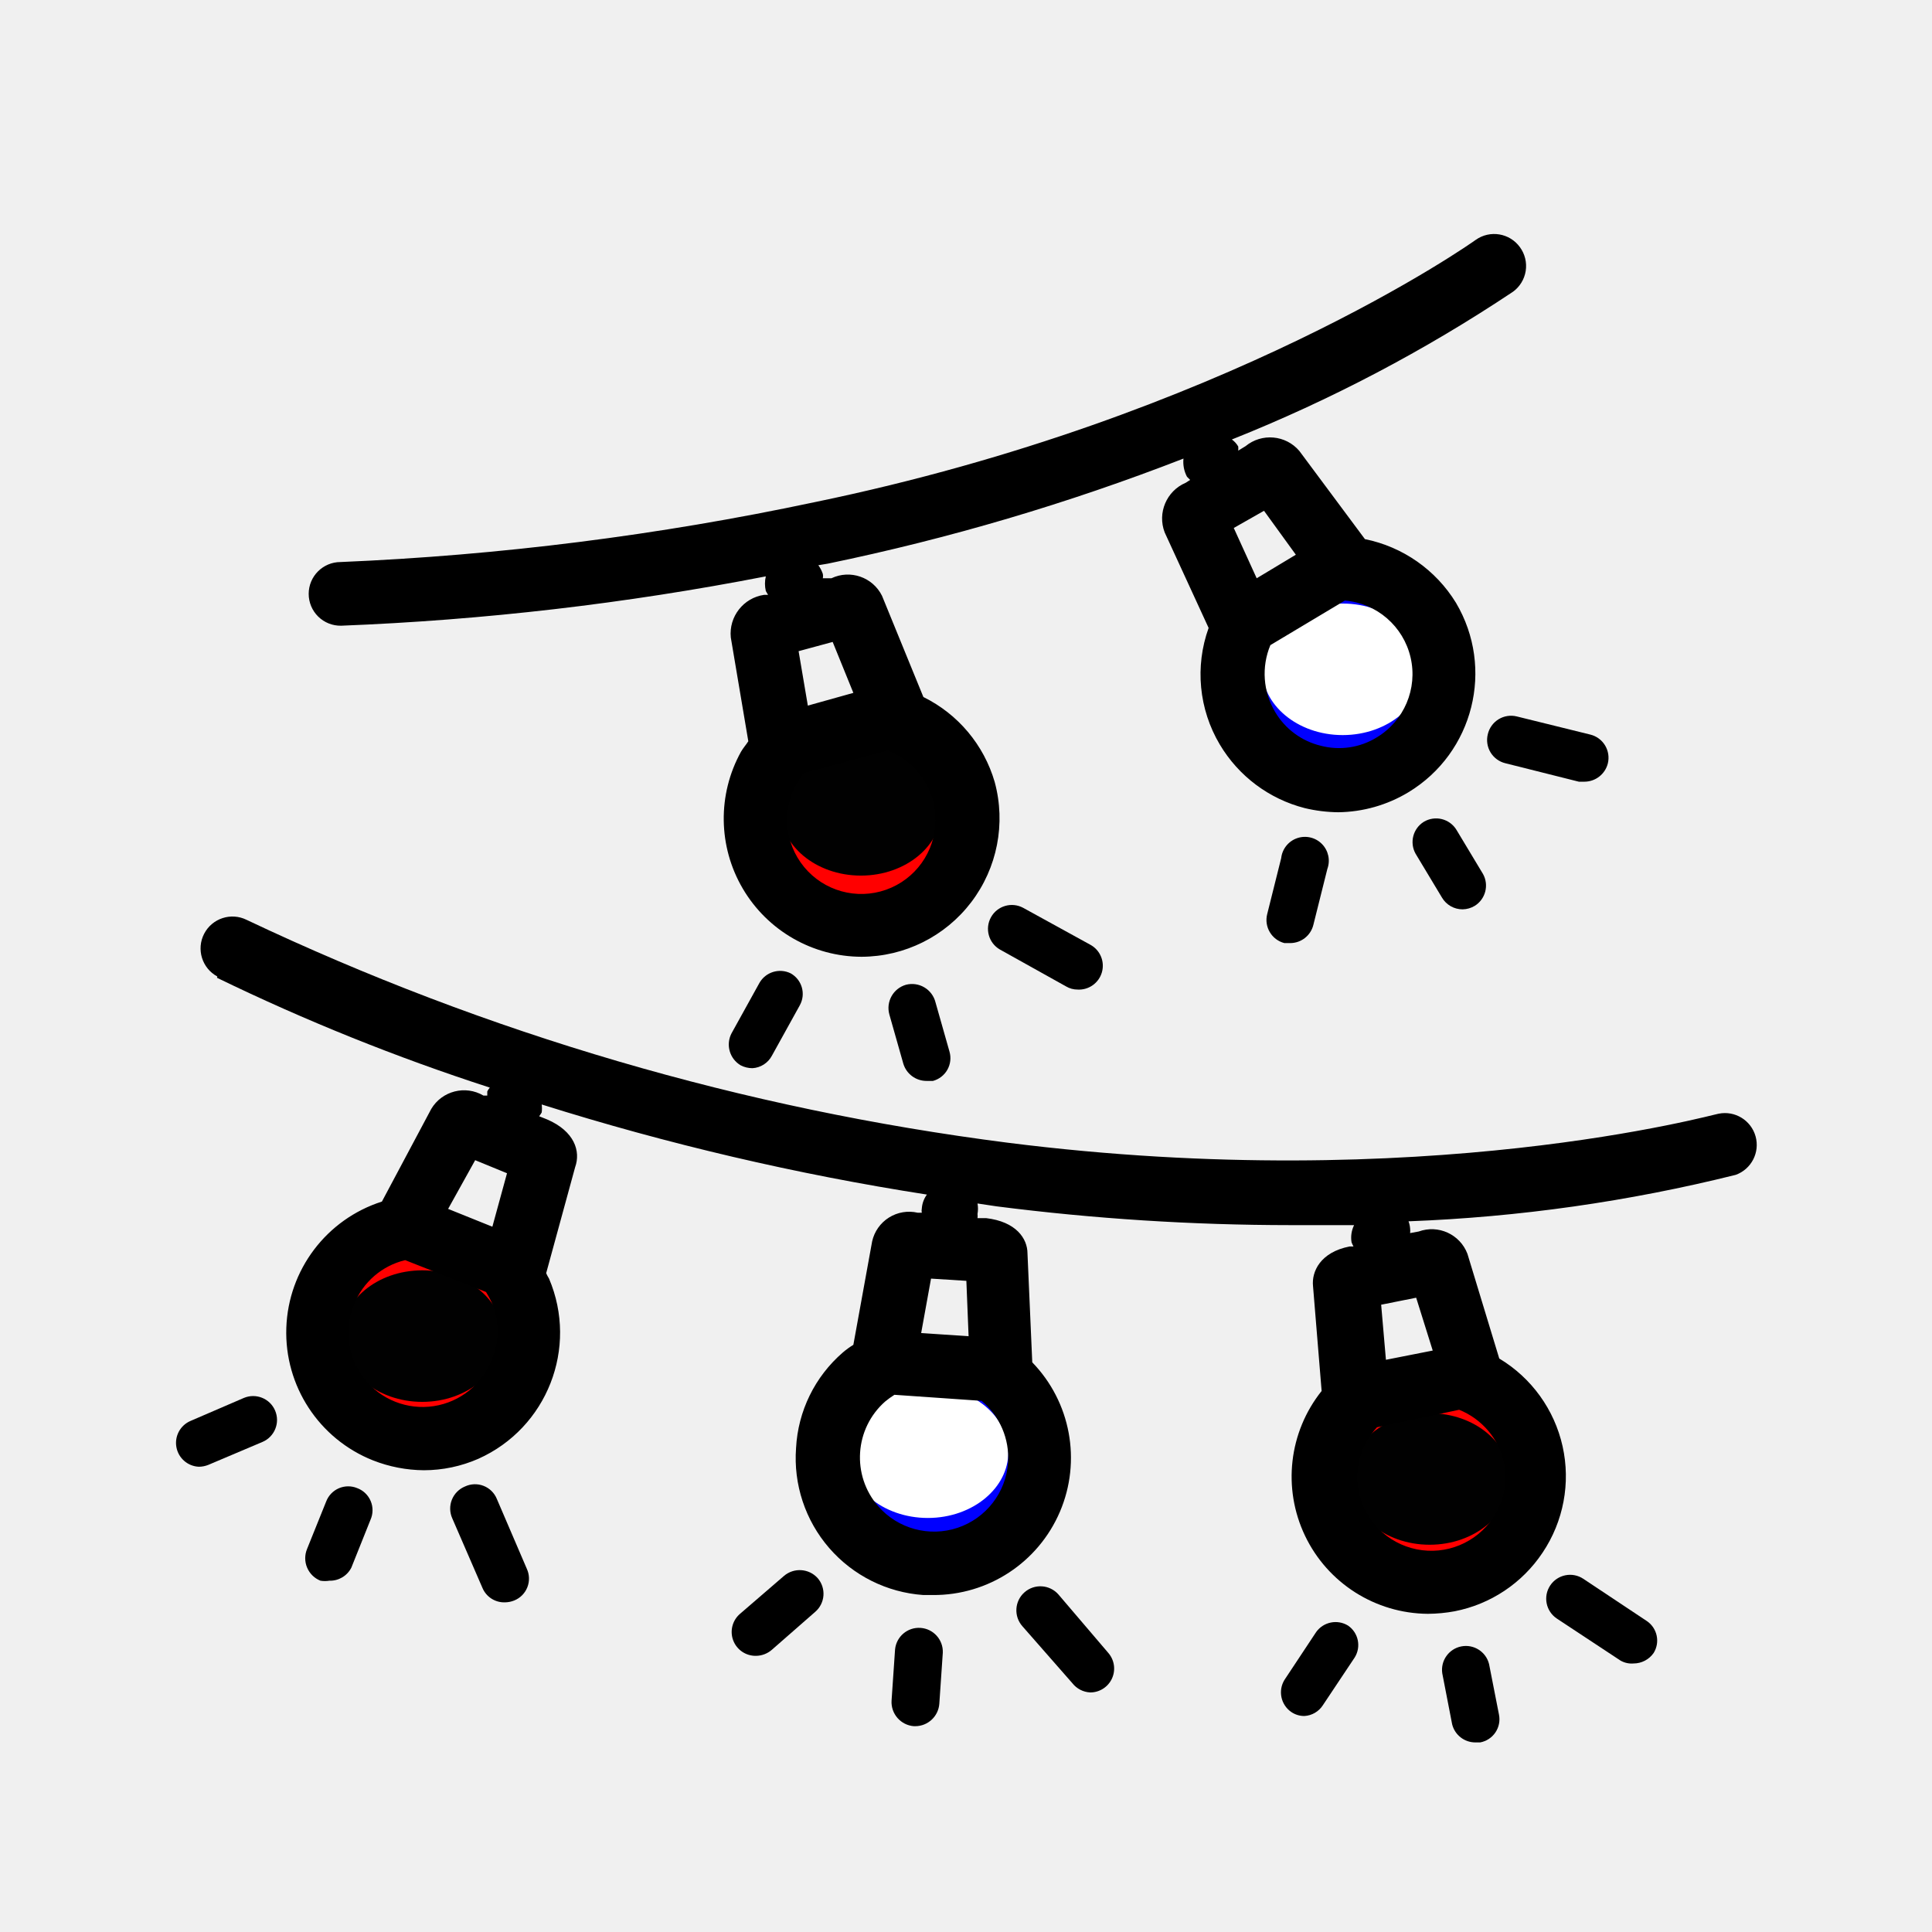
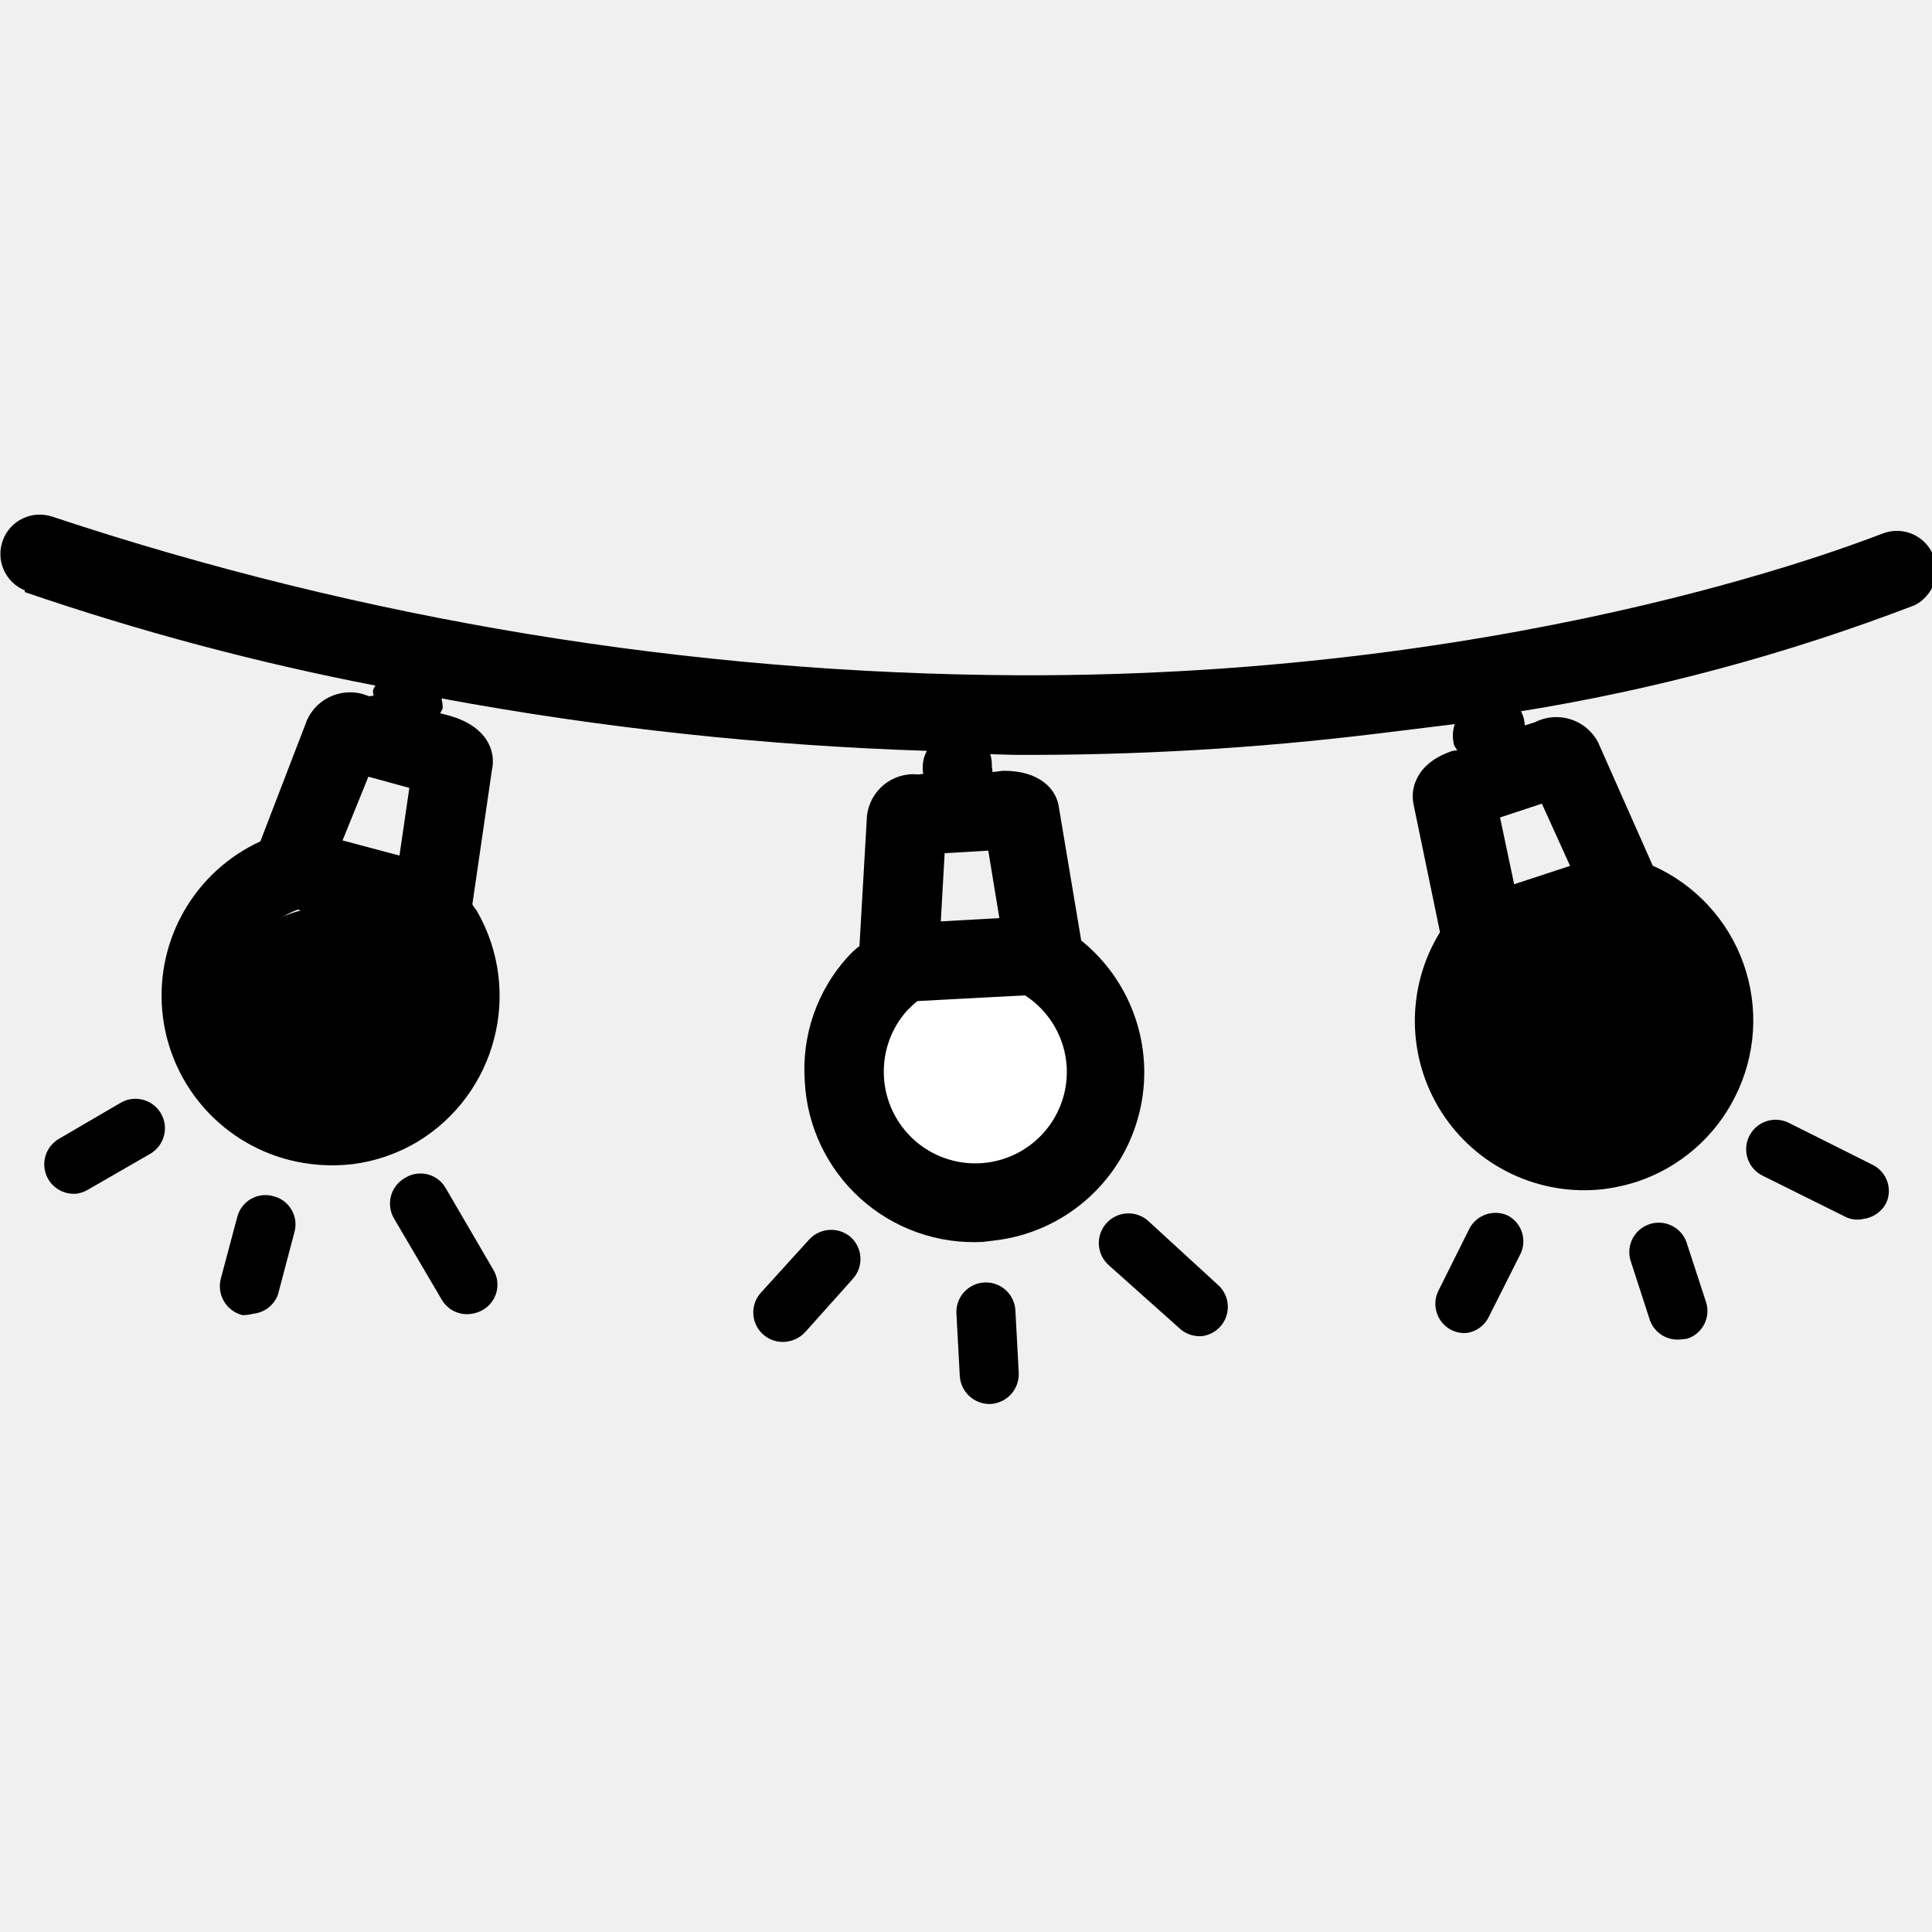
<svg xmlns="http://www.w3.org/2000/svg" id="svg46" version="1.1" y="0px" x="0px" viewBox="0 0 35.2 35.2" fill="#000000" width="55" height="55">
+   <style id="style853" />
  <defs id="defs50" />
-   <g transform="matrix(0.5799867,0,0,0.5799867,-1.016691,-0.4838983)" id="g111">
-     <ellipse ry="2.386" rx="2.849" cy="21.86" cx="43.931" id="path54-5" style="fill:#FFFFFF;stroke:#0000ff;stroke-width:0.64" />
-     <ellipse ry="2.386" rx="2.849" cy="46.453" cx="30.899" id="path54-4" style="fill:#FFFFFF;stroke:#0000ff;stroke-width:0.64" />
-     <ellipse ry="2.386" rx="2.849" cy="47.294" cx="46.663" id="path54-9" style="fill:#010101;stroke:#ff0000;stroke-width:0.64" />
-     <ellipse ry="2.386" rx="2.849" cy="26.274" cx="28.797" id="path54-7" style="fill:#010101;stroke:#ff0000;stroke-width:0.64" />
-     <ellipse style="fill:#010101;stroke:#ff0000;stroke-width:0.64" id="path54" cx="15.017" cy="42.806" rx="2.849" ry="2.386" />
-     <path d="m 30.21,31.77 a 0.76,0.76 0 0 0 -0.52,0.93 l 0.44,1.55 a 0.76,0.76 0 0 0 0.73,0.54 h 0.2 a 0.74,0.74 0 0 0 0.52,-0.92 l -0.44,-1.55 a 0.76,0.76 0 0 0 -0.93,-0.55 z" id="path12" />
-     <path d="m 33.89,29.35 a 0.75,0.75 0 0 0 -0.73,1.31 l 2.08,1.16 a 0.7,0.7 0 0 0 0.36,0.1 0.75,0.75 0 0 0 0.4,-1.41 z" id="path14" />
-     <path d="m 25.61,31.71 -0.88,1.59 a 0.76,0.76 0 0 0 0.29,1 0.81,0.81 0 0 0 0.37,0.09 A 0.74,0.74 0 0 0 26,34 l 0.88,-1.59 a 0.74,0.74 0 0 0 -0.29,-1 0.75,0.75 0 0 0 -0.98,0.3 z" id="path16" />
-     <path d="m 46.48,26.65 a 0.75,0.75 0 0 0 -0.26,1 l 0.83,1.38 a 0.75,0.75 0 0 0 0.65,0.37 0.76,0.76 0 0 0 0.38,-0.11 0.75,0.75 0 0 0 0.26,-1 l -0.83,-1.38 a 0.75,0.75 0 0 0 -1.03,-0.26 z" id="path18" />
-     <path d="m 48.49,23.9 a 0.75,0.75 0 0 0 0.55,0.91 l 2.31,0.58 h 0.18 a 0.76,0.76 0 0 0 0.73,-0.57 0.75,0.75 0 0 0 -0.55,-0.91 L 49.4,23.34 a 0.75,0.75 0 0 0 -0.91,0.56 z" id="path20" />
-     <path d="m 42,27.79 -0.44,1.76 a 0.75,0.75 0 0 0 0.54,0.91 h 0.19 a 0.75,0.75 0 0 0 0.72,-0.57 l 0.44,-1.76 A 0.75,0.75 0 1 0 42,27.79 Z" id="path22" />
-     <path d="m 12.47,20.49 v 0 a 87.86,87.86 0 0 0 13.34,-1.55 1,1 0 0 0 0,0.46 l 0.07,0.12 h -0.12 a 1.23,1.23 0 0 0 -1.05,1.34 l 0.55,3.26 c -0.07,0.11 -0.16,0.21 -0.23,0.33 A 4.34,4.34 0 0 0 28.82,30.89 4.35,4.35 0 0 0 33,25.4 v 0 a 4.32,4.32 0 0 0 -2.24,-2.67 l -1.3,-3.18 A 1.2,1.2 0 0 0 27.87,19 H 27.6 a 0.34,0.34 0 0 0 0,-0.14 1,1 0 0 0 -0.14,-0.27 l 0.3,-0.05 a 69.8,69.8 0 0 0 11.17,-3.3 1,1 0 0 0 0.11,0.57 l 0.1,0.1 L 39,16 a 1.22,1.22 0 0 0 -0.66,1.56 l 1.38,3 a 4.31,4.31 0 0 0 0.35,3.66 4.36,4.36 0 0 0 2.67,2 4.71,4.71 0 0 0 1.05,0.13 4.37,4.37 0 0 0 2.21,-0.63 4.36,4.36 0 0 0 1.49,-5.95 4.37,4.37 0 0 0 -2.86,-2 L 42.57,15 a 1.21,1.21 0 0 0 -1.69,-0.15 l -0.23,0.14 a 0.69,0.69 0 0 0 0,-0.13 0.7,0.7 0 0 0 -0.2,-0.22 A 47.89,47.89 0 0 0 49.28,10 1,1 0 0 0 49.5,8.6 1,1 0 0 0 48.11,8.37 c -0.08,0.06 -7.85,5.57 -20.77,8.24 a 89.9,89.9 0 0 1 -14.89,1.88 1,1 0 0 0 -1,1 1,1 0 0 0 1.02,1 z m 17.17,3.92 a 2.33,2.33 0 1 1 -2.84,1 3,3 0 0 1 0.2,-0.29 z M 27.91,21 28.56,22.6 27.13,23 26.84,21.29 Z M 44,19.7 a 2.32,2.32 0 0 1 1,4.3 2.26,2.26 0 0 1 -1.76,0.26 2.29,2.29 0 0 1 -1.43,-1.06 2.34,2.34 0 0 1 -0.15,-2.1 z m -2.54,-2.82 1,1.38 -1.23,0.74 -0.72,-1.58 z" id="path24" />
-     <path d="m 12.79,50.08 0.6,-1.5 a 0.74,0.74 0 0 0 -0.42,-1 A 0.74,0.74 0 0 0 12,48 l -0.6,1.49 a 0.76,0.76 0 0 0 0.42,1 0.87,0.87 0 0 0 0.28,0 0.75,0.75 0 0 0 0.69,-0.41 z" id="path26" />
-     <path d="m 17.61,51.17 a 0.8,0.8 0 0 0 0.3,-0.06 0.74,0.74 0 0 0 0.39,-1 l -0.94,-2.19 a 0.74,0.74 0 0 0 -1,-0.39 0.75,0.75 0 0 0 -0.4,1 l 0.95,2.19 a 0.74,0.74 0 0 0 0.7,0.45 z" id="path28" />
-     <path d="M 8,46.91 A 0.8,0.8 0 0 0 8.3,46.85 L 10,46.13 A 0.75,0.75 0 0 0 9.41,44.75 L 7.74,45.47 A 0.75,0.75 0 0 0 8,46.91 Z" id="path30" />
-     <path d="m 30.51,55.06 a 0.76,0.76 0 0 0 0.75,-0.7 l 0.11,-1.61 a 0.752,0.752 0 0 0 -1.5,-0.1 l -0.11,1.61 a 0.76,0.76 0 0 0 0.7,0.8 z" id="path32" />
-     <path d="m 36,54 a 0.75,0.75 0 0 0 0.57,-1.24 L 35,50.92 a 0.754,0.754 0 0 0 -1.13,1 l 1.57,1.79 A 0.76,0.76 0 0 0 36,54 Z" id="path34" />
-     <path d="m 26,52.66 1.36,-1.19 a 0.75,0.75 0 0 0 0.08,-1.06 0.76,0.76 0 0 0 -1.06,-0.07 L 25,51.53 a 0.75,0.75 0 0 0 0.5,1.32 0.77,0.77 0 0 0 0.5,-0.19 z" id="path36" />
-     <path d="m 48.1,55.57 h 0.15 a 0.74,0.74 0 0 0 0.59,-0.88 l -0.31,-1.58 a 0.75,0.75 0 0 0 -1.47,0.29 l 0.31,1.6 a 0.75,0.75 0 0 0 0.73,0.57 z" id="path38" />
-     <path d="m 53.07,53.09 a 0.77,0.77 0 0 0 0.63,-0.33 0.74,0.74 0 0 0 -0.21,-1 l -2,-1.33 a 0.75,0.75 0 1 0 -0.83,1.25 l 2,1.32 a 0.71,0.71 0 0 0 0.41,0.09 z" id="path40" />
-     <path d="m 43.31,54.4 1,-1.5 a 0.74,0.74 0 0 0 -0.21,-1 0.75,0.75 0 0 0 -1,0.2 l -1,1.51 a 0.75,0.75 0 0 0 0.21,1 0.72,0.72 0 0 0 0.42,0.13 0.74,0.74 0 0 0 0.58,-0.34 z" id="path42" />
-     <path d="m 8.57,31.55 a 66.43,66.43 0 0 0 8.57,3.45 0.5,0.5 0 0 0 -0.08,0.12 c 0,0 0,0.09 0,0.13 h -0.12 a 1.2,1.2 0 0 0 -1.64,0.42 l -1.55,2.91 a 4.32,4.32 0 0 0 -0.28,8.13 4.46,4.46 0 0 0 1.6,0.31 4.27,4.27 0 0 0 1.71,-0.36 A 4.34,4.34 0 0 0 19,41 1.4,1.4 0 0 1 18.91,40.83 L 19.82,37.5 C 20,37 19.8,36.37 18.94,36 l -0.25,-0.1 a 1.25,1.25 0 0 0 0.08,-0.12 1,1 0 0 0 0,-0.25 82.58,82.58 0 0 0 12.1,2.83 0.84,0.84 0 0 0 -0.16,0.44 0.3,0.3 0 0 0 0,0.13 h -0.13 a 1.19,1.19 0 0 0 -1.43,0.9 l -0.59,3.25 a 2.52,2.52 0 0 0 -0.33,0.24 4.26,4.26 0 0 0 -1.47,3 4.31,4.31 0 0 0 4,4.62 h 0.3 a 4.31,4.31 0 0 0 3.12,-7.31 l -0.15,-3.42 c 0,-0.47 -0.36,-1 -1.3,-1.11 h -0.27 a 0.5,0.5 0 0 0 0,-0.13 0.93,0.93 0 0 0 0,-0.33 l 0.6,0.09 a 73,73 0 0 0 9.23,0.59 c 0.7,0 1.37,0 2,0 a 0.89,0.89 0 0 0 -0.08,0.54 1.39,1.39 0 0 0 0.06,0.13 h -0.12 c -0.92,0.18 -1.2,0.79 -1.15,1.25 l 0.27,3.29 a 4.31,4.31 0 0 0 3.34,7 4.78,4.78 0 0 0 0.84,-0.08 4.31,4.31 0 0 0 2.76,-1.84 4.31,4.31 0 0 0 -1.36,-6.1 l -1,-3.29 a 1.2,1.2 0 0 0 -1.53,-0.7 l -0.27,0.05 a 0.66,0.66 0 0 0 0,-0.14 A 0.8,0.8 0 0 0 46,39.2 50.35,50.35 0 0 0 56.28,37.74 1,1 0 0 0 55.74,35.82 c -0.09,0 -9.24,2.57 -22.34,0.91 a 79.27,79.27 0 0 1 -23.9,-7 1.002,1.002 0 0 0 -0.92,1.78 z m 8.11,5.73 1,0.41 -0.46,1.68 -1.39,-0.56 z m 0.53,6.24 v 0 a 2.33,2.33 0 1 1 -4.33,-1.72 2.3,2.3 0 0 1 1.6,-1.38 l 2.54,1 a 3.07,3.07 0 0 1 0.17,0.31 2.25,2.25 0 0 1 0.02,1.79 z M 31,41 l 1.11,0.07 0.07,1.74 -1.49,-0.1 z m 1.59,3.84 a 2.33,2.33 0 0 1 0.83,1.94 2.33,2.33 0 0 1 -4.08,1.37 2.34,2.34 0 0 1 0.22,-3.29 3.06,3.06 0 0 1 0.29,-0.21 z m 15,0.28 a 2.35,2.35 0 0 1 1.41,1.65 2.31,2.31 0 0 1 -0.35,1.75 2.33,2.33 0 0 1 -4.22,-0.85 2.3,2.3 0 0 1 0.58,-2 z m -1.35,-3.52 0.52,1.66 -1.47,0.29 -0.15,-1.73 z" id="path44" />
-   </g>
+   <ellipse ry="1.964" rx="2.04" cy="21.686" cx="15.115" id="path54-4" style="stroke-width:0.768;fill:#FFFFFF" transform="rotate(-7)" />
+   <ellipse ry="1.708" rx="2.04" cy="22.031" cx="26.4" id="path54-9" style="stroke-width:0.716;fill:#010101" transform="rotate(-7)" />
+   <ellipse id="path54" cx="3.747" cy="18.818" rx="2.04" ry="1.708" style="stroke-width:0.716;fill:#010101" transform="rotate(-7)" />
+   <path d="M 5.065,23.584 5.36,22.466 A 0.53,0.53 0 0 0 4.974,21.792 0.53,0.53 0 0 0 4.322,22.175 L 4.026,23.286 a 0.544,0.544 0 0 0 0.386,0.674 0.623,0.623 0 0 0 0.199,-0.024 0.537,0.537 0 0 0 0.454,-0.351 z" id="path26" style="stroke-width:0.716" />
+   <path d="m 8.584,23.938 a 0.573,0.573 0 0 0 0.208,-0.069 0.53,0.53 0 0 0 0.19,-0.745 L 8.123,21.651 A 0.53,0.53 0 0 0 7.379,21.461 0.537,0.537 0 0 0 7.182,22.206 l 0.866,1.473 a 0.53,0.53 0 0 0 0.537,0.259 z" id="path28" style="stroke-width:0.716" />
+   <path d="m 1.385,21.75 a 0.573,0.573 0 0 0 0.208,-0.069 L 2.738,21.021 A 0.537,0.537 0 0 0 2.198,20.092 l -1.124,0.657 a 0.537,0.537 0 0 0 0.31,1 z" id="path30" style="stroke-width:0.716" />
+   <path d="m 18.089,25.576 a 0.544,0.544 0 0 0 0.472,-0.563 l -0.062,-1.153 a 0.538,0.538 0 0 0 -1.074,0.06 l 0.062,1.153 a 0.544,0.544 0 0 0 0.567,0.507 z" id="path32" style="stroke-width:0.716" />
+   <path d="m 21.897,24.344 a 0.537,0.537 0 0 0 0.297,-0.931 l -1.276,-1.17 a 0.54,0.54 0 0 0 -0.716,0.809 l 1.272,1.135 a 0.544,0.544 0 0 0 0.423,0.157 z" id="path34" style="stroke-width:0.716" />
+   <path d="m 14.675,24.265 0.862,-0.964 a 0.537,0.537 0 0 0 -0.036,-0.76 0.544,0.544 0 0 0 -0.759,0.043 l -0.877,0.966 a 0.537,0.537 0 0 0 0.47,0.894 0.551,0.551 0 0 0 0.339,-0.179 z" id="path36" style="stroke-width:0.716" />
+   <path d="m 30.631,24.404 0.107,-0.013 a 0.53,0.53 0 0 0 0.342,-0.677 l -0.358,-1.096 a 0.537,0.537 0 0 0 -1.019,0.334 l 0.36,1.11 a 0.537,0.537 0 0 0 0.568,0.341 z" id="path38" style="stroke-width:0.716" />
+   <path d="m 33.946,22.209 a 0.551,0.551 0 0 0 0.419,-0.289 0.53,0.53 0 0 0 -0.236,-0.692 l -1.537,-0.77 a 0.537,0.537 45 1 0 -0.481,0.961 l 1.536,0.763 a 0.508,0.508 0 0 0 0.299,0.028 z" id="path40" style="stroke-width:0.716" />
+   <path d="m 27.126,23.991 0.58,-1.153 a 0.53,0.53 0 0 0 -0.236,-0.692 0.537,0.537 0 0 0 -0.693,0.229 l -0.579,1.16 a 0.537,0.537 0 0 0 0.236,0.692 0.515,0.515 0 0 0 0.31,0.056 0.53,0.53 0 0 0 0.382,-0.292 z" id="path42" style="stroke-width:0.716" />
+   <path d="m 0.45,10.787 a 47.552,47.552 0 0 0 6.39,1.704 0.358,0.358 0 0 0 -0.046,0.092 c 0,0 0.008,0.064 0.011,0.092 l -0.085,0.01 a 0.859,0.859 0 0 0 -1.129,0.441 l -0.847,2.203 a 3.092,3.092 0 0 0 0.51,5.801 3.193,3.193 0 0 0 1.164,0.081 A 3.057,3.057 0 0 0 7.601,20.806 3.107,3.107 0 0 0 8.685,16.591 1.002,1.002 0 0 1 8.606,16.478 L 8.962,14.033 C 9.046,13.662 8.849,13.232 8.206,13.044 L 8.02,12.995 a 0.895,0.895 0 0 0 0.046,-0.092 0.716,0.716 0 0 0 -0.022,-0.178 59.112,59.112 0 0 0 8.844,0.955 0.601,0.601 0 0 0 -0.075,0.327 0.215,0.215 0 0 0 0.011,0.092 l -0.092,0.011 a 0.852,0.852 0 0 0 -0.937,0.764 l -0.136,2.361 a 1.804,1.804 0 0 0 -0.214,0.199 3.049,3.049 0 0 0 -0.783,2.26 3.085,3.085 0 0 0 3.245,2.933 l 0.213,-0.026 a 3.085,3.085 0 0 0 1.579,-5.466 l -0.405,-2.417 c -0.041,-0.334 -0.343,-0.679 -1.02,-0.675 l -0.192,0.024 a 0.358,0.358 0 0 0 -0.011,-0.092 0.666,0.666 0 0 0 -0.029,-0.234 l 0.434,0.012 a 52.255,52.255 0 0 0 6.609,-0.386 c 0.497,-0.061 0.973,-0.12 1.421,-0.174 a 0.637,0.637 0 0 0 -0.01,0.391 0.995,0.995 0 0 0 0.054,0.087 l -0.085,0.01 c -0.638,0.208 -0.784,0.666 -0.708,0.988 l 0.479,2.314 a 3.085,3.085 0 0 0 2.984,4.682 3.422,3.422 0 0 0 0.59,-0.13 3.085,3.085 0 0 0 1.8,-1.548 3.085,3.085 0 0 0 -1.498,-4.215 l -0.997,-2.25 a 0.859,0.859 0 0 0 -1.148,-0.364 l -0.187,0.059 a 0.472,0.472 0 0 0 -0.012,-0.099 0.573,0.573 0 0 0 -0.056,-0.159 36.042,36.042 0 0 0 7.176,-1.934 0.716,0.716 0 0 0 -0.551,-1.317 c -0.064,0.008 -6.341,2.632 -15.793,2.595 A 56.743,56.743 0 0 1 0.952,9.413 0.717,0.717 0 0 0 0.454,10.757 Z m 6.262,3.364 0.746,0.204 L 7.278,15.588 6.241,15.312 Z m 0.921,4.387 v 0 A 1.668,1.668 0 1 1 4.406,17.693 1.646,1.646 0 0 1 5.423,16.573 l 1.892,0.489 a 2.198,2.198 0 0 1 0.148,0.205 1.611,1.611 0 0 1 0.17,1.27 z m 9.578,-2.993 0.795,-0.047 0.202,1.23 -1.067,0.059 z m 1.465,2.59 a 1.668,1.668 0 0 1 0.759,1.306 1.668,1.668 0 0 1 -2.779,1.329 1.675,1.675 0 0 1 -0.131,-2.357 2.19,2.19 0 0 1 0.188,-0.174 z m 10.682,-1.11 a 1.682,1.682 0 0 1 1.146,1.049 1.654,1.654 0 0 1 -0.096,1.274 1.668,1.668 0 0 1 -3.072,-0.236 1.646,1.646 0 0 1 0.238,-1.472 z m -1.266,-2.383 0.514,1.134 -1.019,0.334 -0.257,-1.216 z" id="path44" style="stroke-width:0.716" />
</svg>
